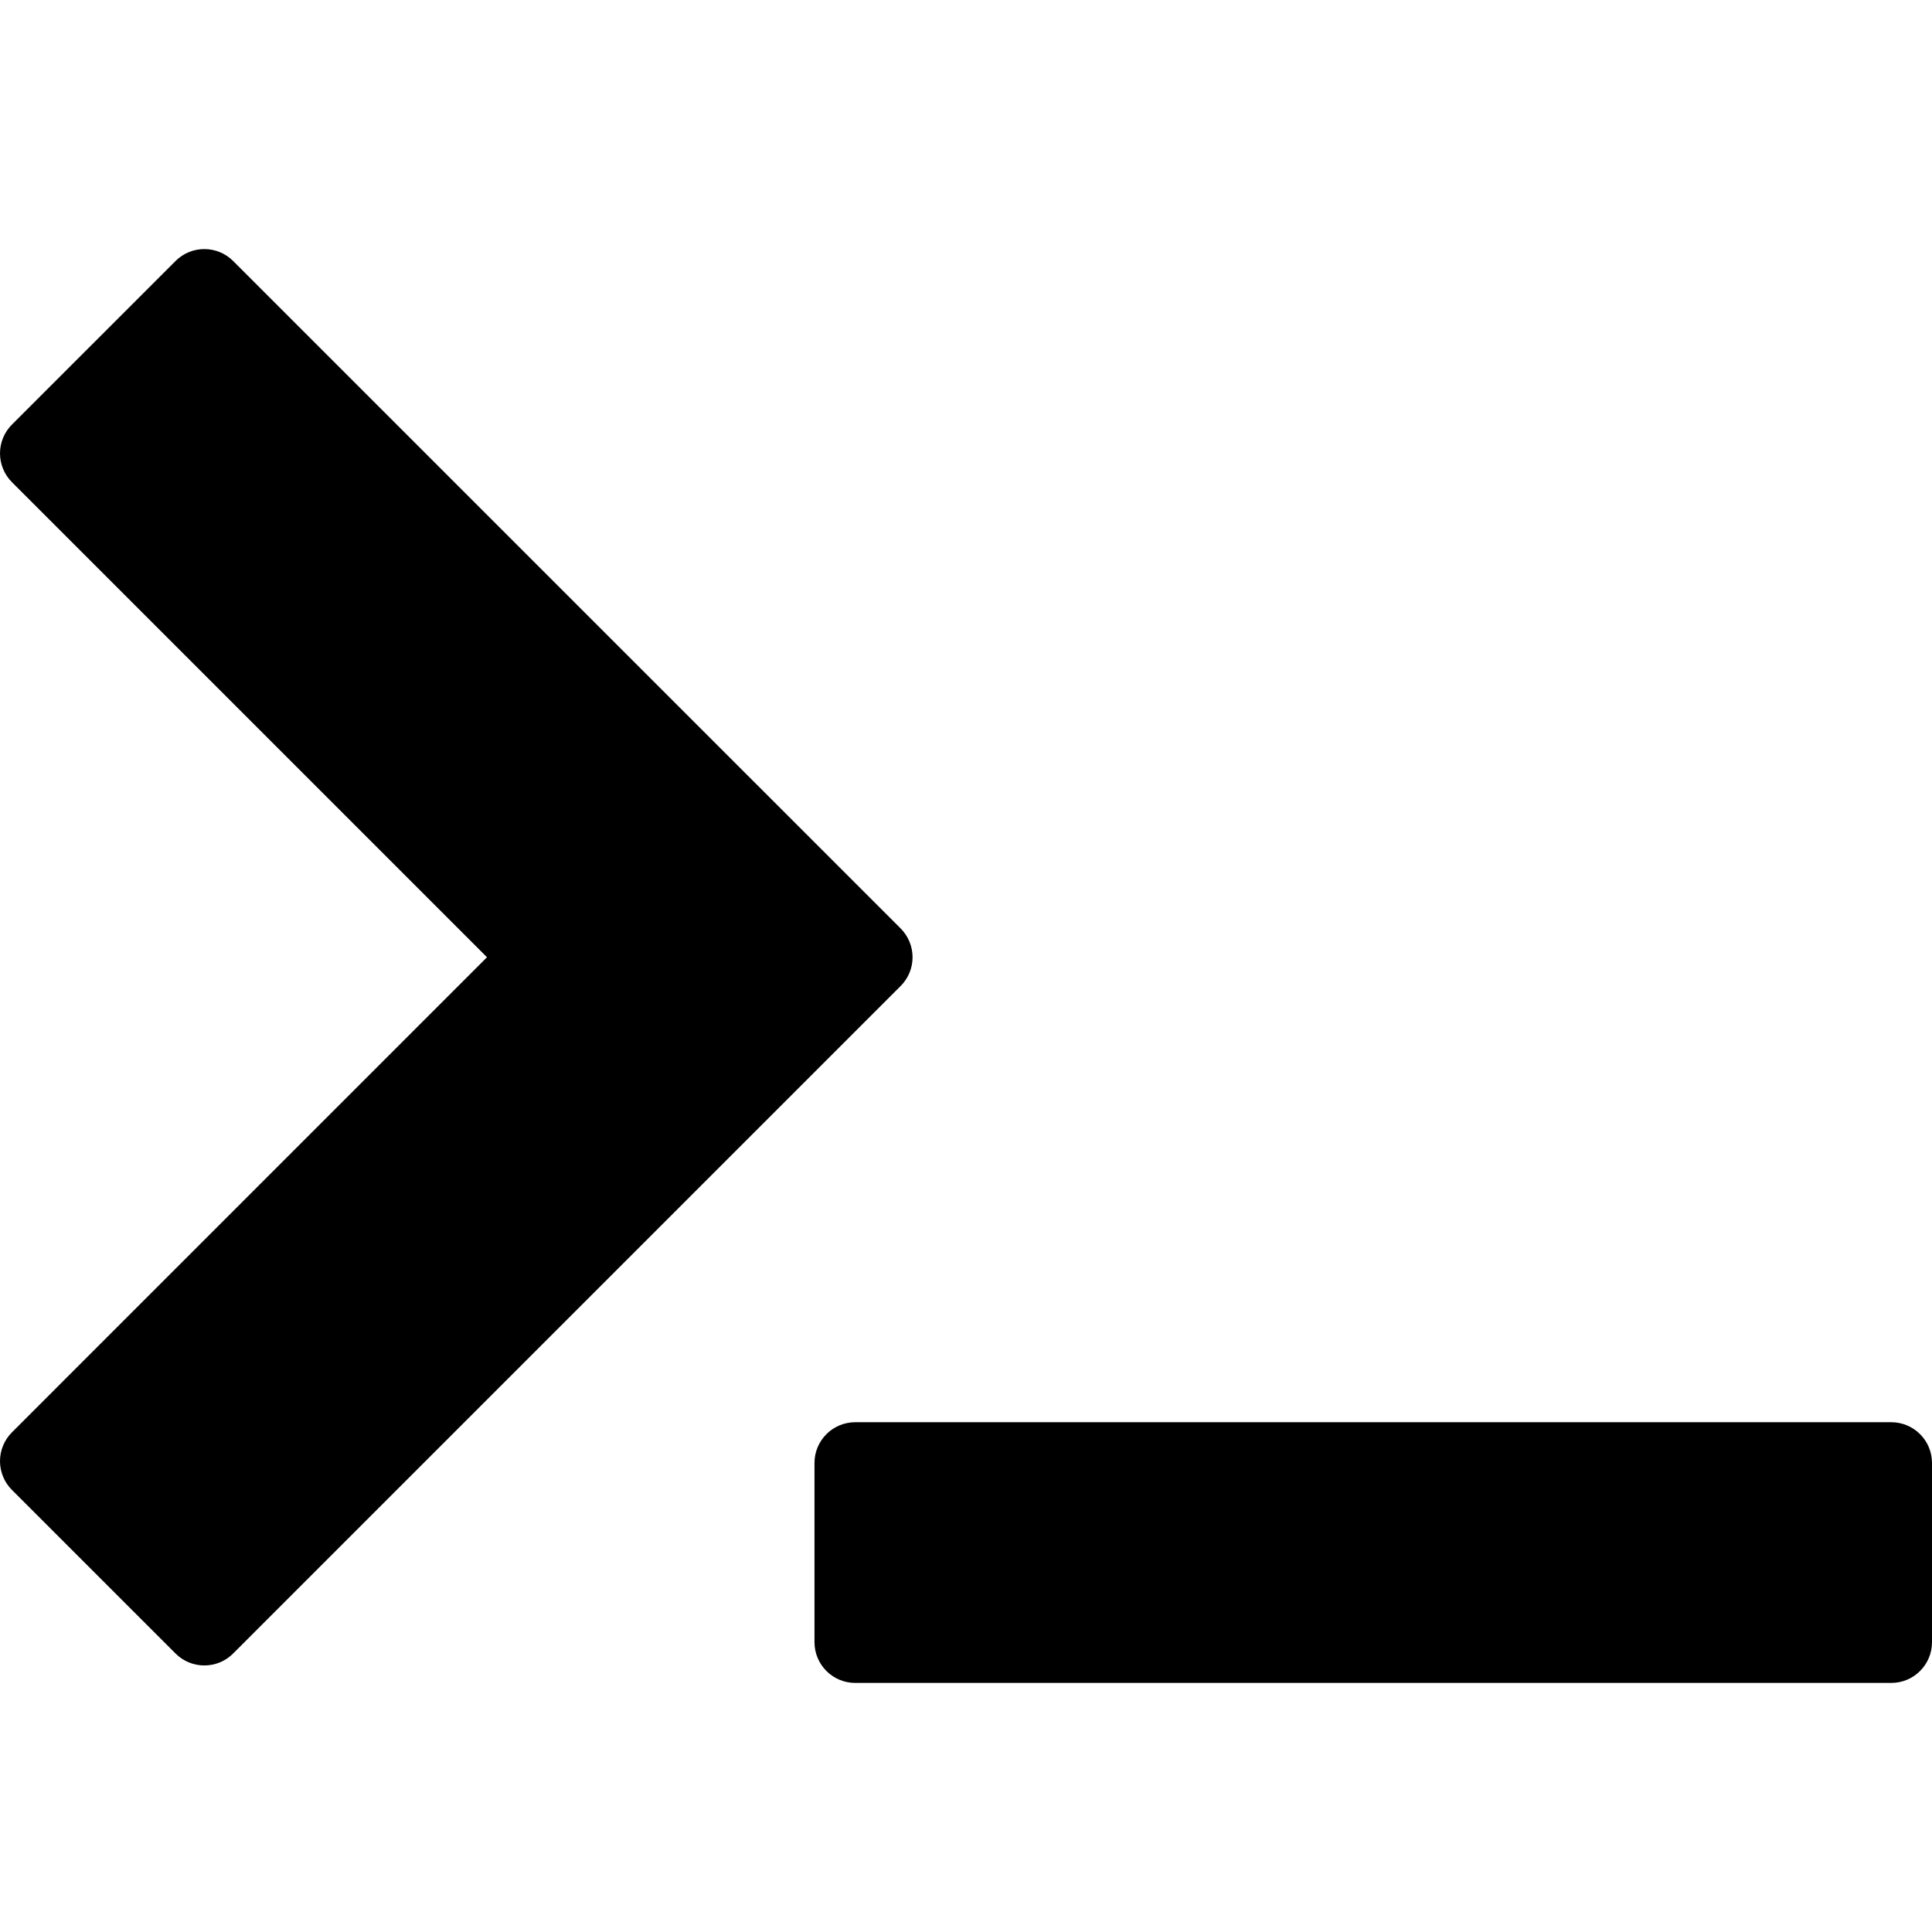
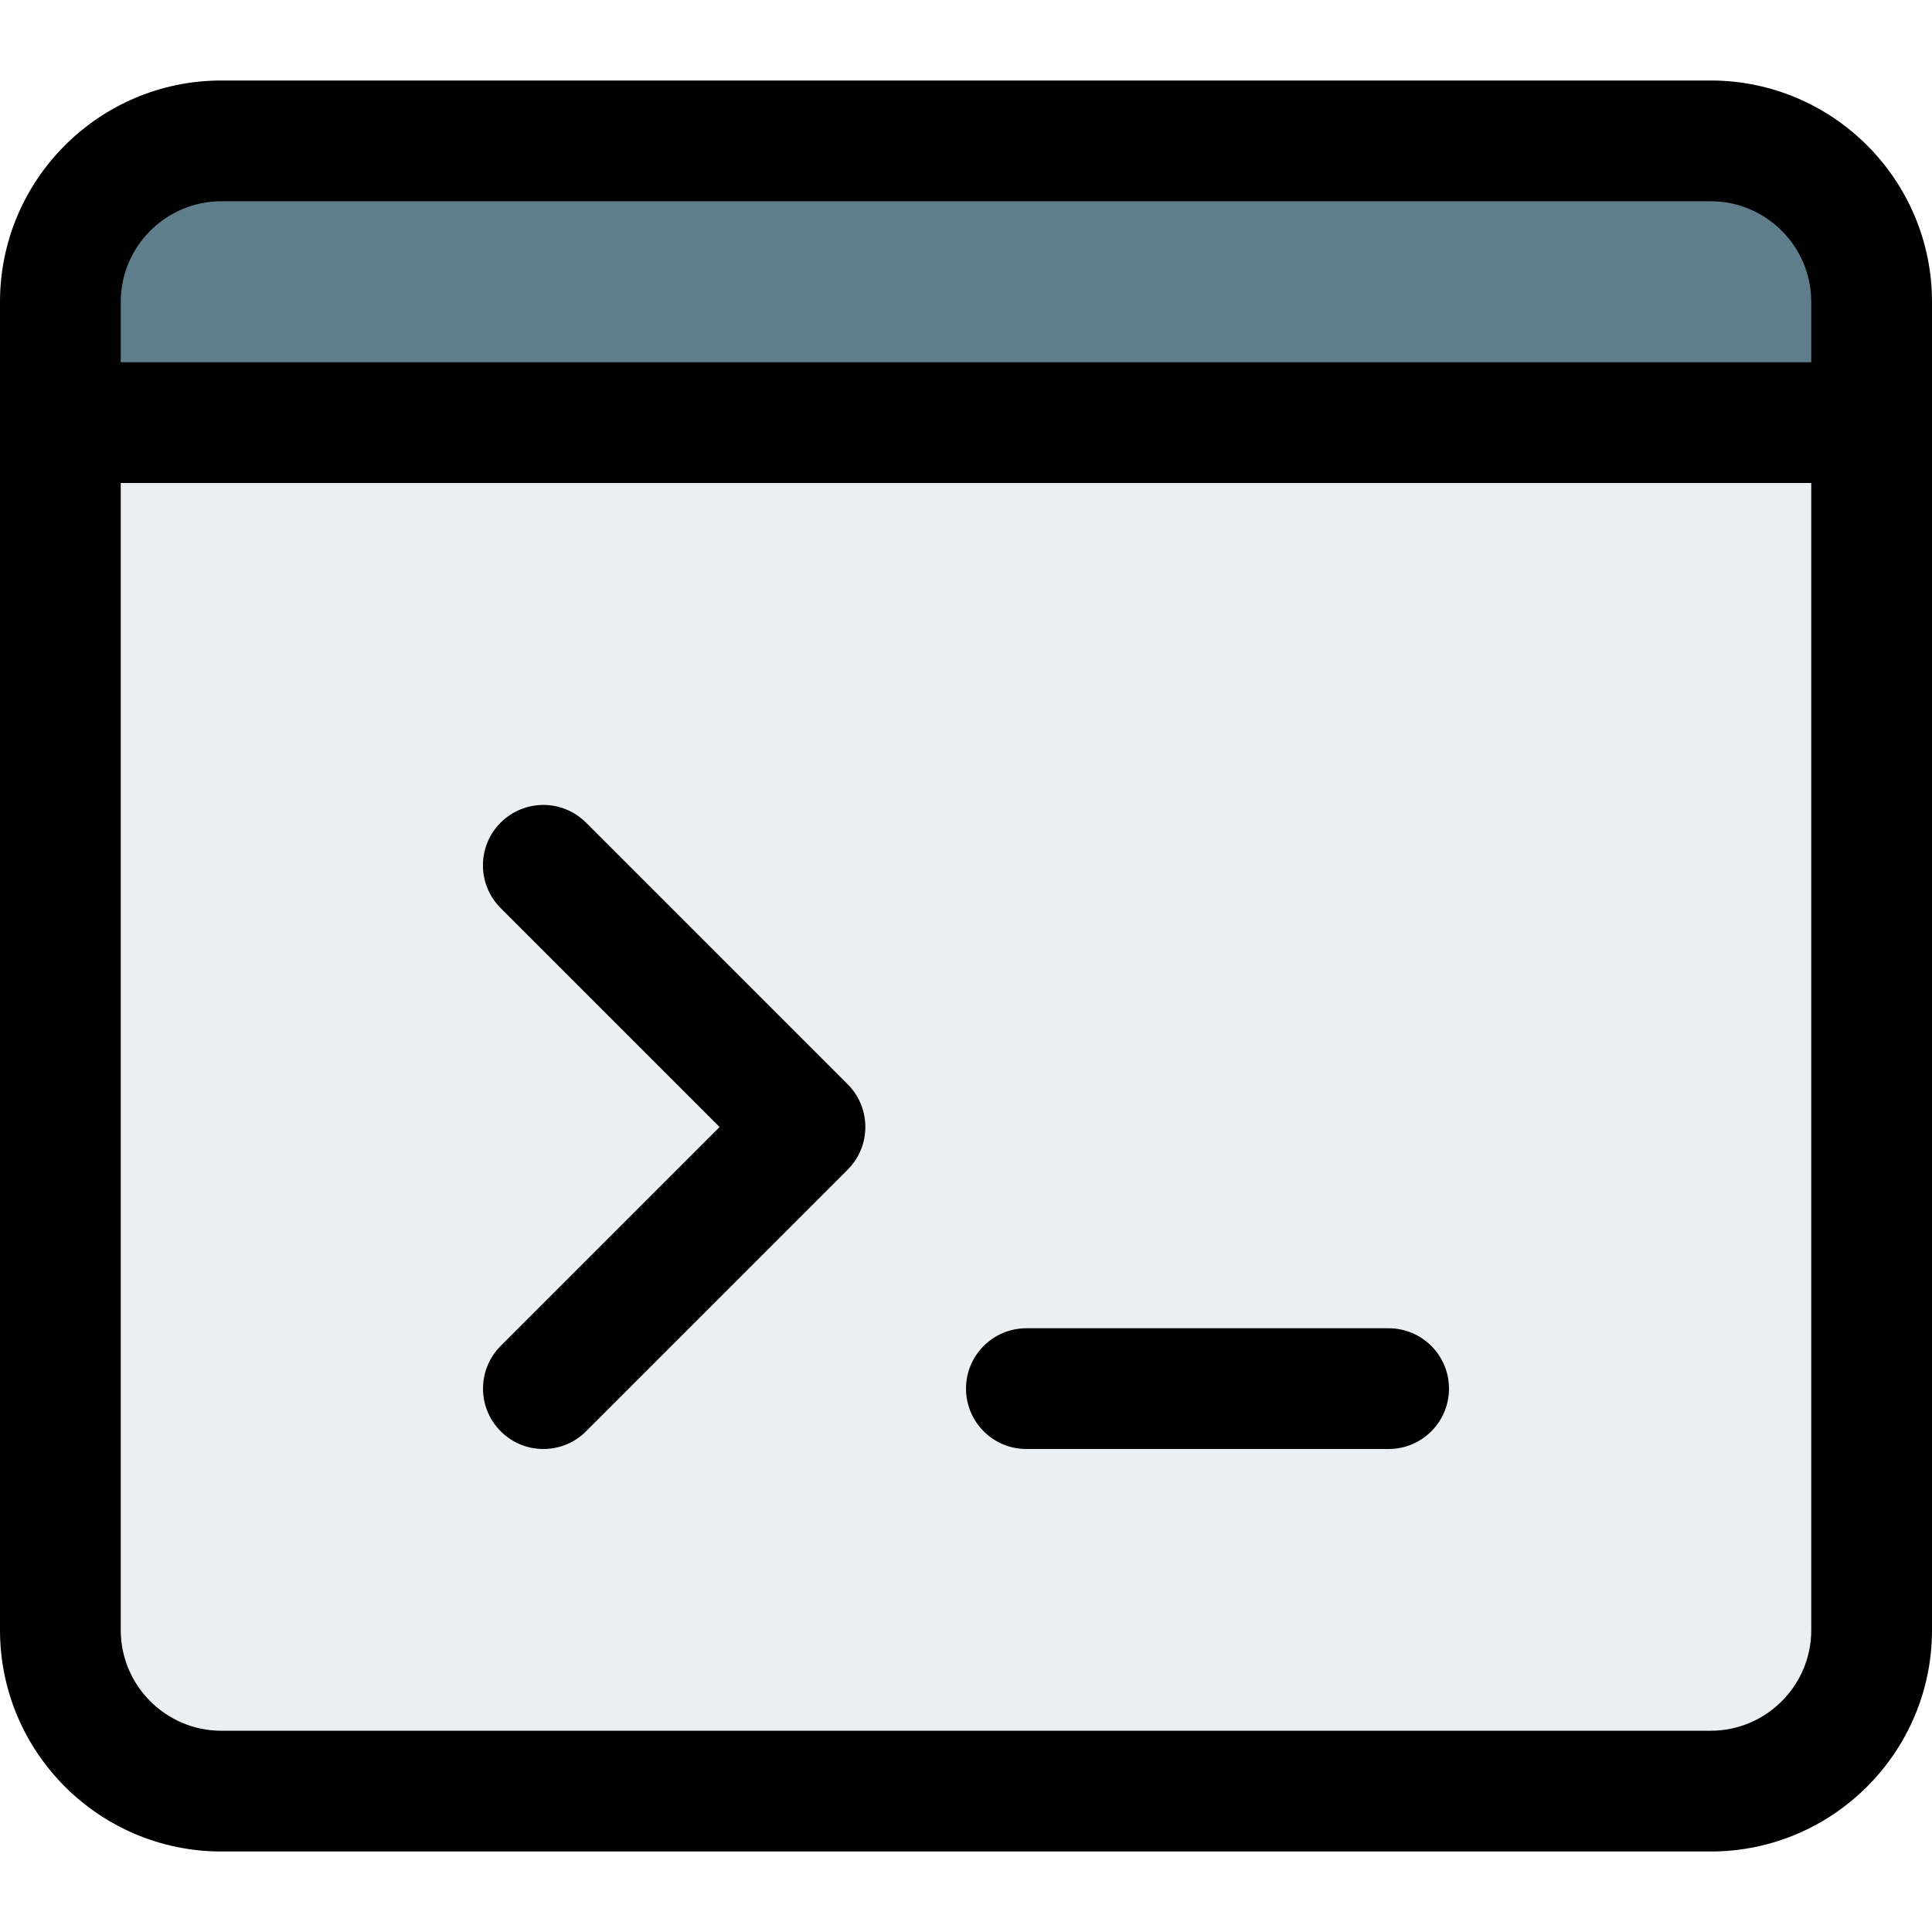
- <svg xmlns="http://www.w3.org/2000/svg" version="1.1" id="Capa_1" x="0px" y="0px" width="94.834px" height="94.833px" viewBox="0 0 94.834 94.833" style="enable-background:new 0 0 94.834 94.833;" xml:space="preserve">
-   <g>
-     <g>
-       <path d="M44.794,46.987c0-0.53-0.211-1.039-0.586-1.414L11.444,12.812c-0.781-0.781-2.047-0.781-2.828,0l-8.03,8.029    C0.211,21.215,0,21.725,0,22.254c0,0.53,0.211,1.039,0.586,1.414l23.319,23.319L0.586,70.307C0.211,70.682,0,71.191,0,71.721    s0.211,1.039,0.586,1.414l8.03,8.029c0.391,0.391,0.902,0.586,1.414,0.586c0.512,0,1.023-0.195,1.414-0.586l32.764-32.764    C44.583,48.026,44.794,47.519,44.794,46.987z" />
-       <path d="M92.834,69.811H41.98c-1.104,0-2,0.896-2,2v8.797c0,1.104,0.896,2,2,2h50.854c1.104,0,2-0.896,2-2v-8.797    C94.834,70.707,93.938,69.811,92.834,69.811z" />
-     </g>
-   </g>
-   <g>
- </g>
-   <g>
- </g>
-   <g>
- </g>
-   <g>
- </g>
-   <g>
- </g>
-   <g>
- </g>
-   <g>
- </g>
-   <g>
- </g>
-   <g>
- </g>
-   <g>
- </g>
-   <g>
- </g>
-   <g>
- </g>
-   <g>
- </g>
-   <g>
- </g>
-   <g>
- </g>
+ <svg xmlns="http://www.w3.org/2000/svg" id="_x31__x2C_5" enable-background="new 0 0 24 24" height="512" viewBox="0 0 24 24" width="512">
+   <path d="m23.25 3.69v1.56h-22.5v-1.56c0-1.105.895-2 2-2h18.5c1.105 0 2 .895 2 2z" fill="#607d8b" />
+   <path d="m23.25 5.25v15.87c0 .62-.5 1.13-1.12 1.13h-20.26c-.62 0-1.12-.51-1.12-1.13v-15.87z" fill="#eceff1" />
+   <path d="m6.75 18c-.192 0-.384-.073-.53-.22-.293-.293-.293-.768 0-1.061l2.719-2.719-2.72-2.72c-.293-.293-.293-.768 0-1.061s.768-.293 1.061 0l3.25 3.25c.293.293.293.768 0 1.061l-3.25 3.25c-.146.147-.338.22-.53.22z" />
+   <path d="m17.25 18h-4.5c-.414 0-.75-.336-.75-.75s.336-.75.75-.75h4.5c.414 0 .75.336.75.75s-.336.75-.75.75z" />
+   <path d="m21.25 23h-18.5c-1.517 0-2.75-1.233-2.75-2.75v-16.5c0-1.517 1.233-2.75 2.75-2.75h18.5c1.517 0 2.75 1.233 2.75 2.75v16.5c0 1.517-1.233 2.75-2.75 2.75zm-18.5-20.5c-.689 0-1.25.561-1.25 1.25v16.5c0 .689.561 1.25 1.25 1.25h18.5c.689 0 1.25-.561 1.25-1.25v-16.5c0-.689-.561-1.25-1.25-1.25z" />
+   <path d="m23.25 6h-22.5c-.414 0-.75-.336-.75-.75s.336-.75.75-.75h22.5c.414 0 .75.336.75.75s-.336.75-.75.75z" />
</svg>
